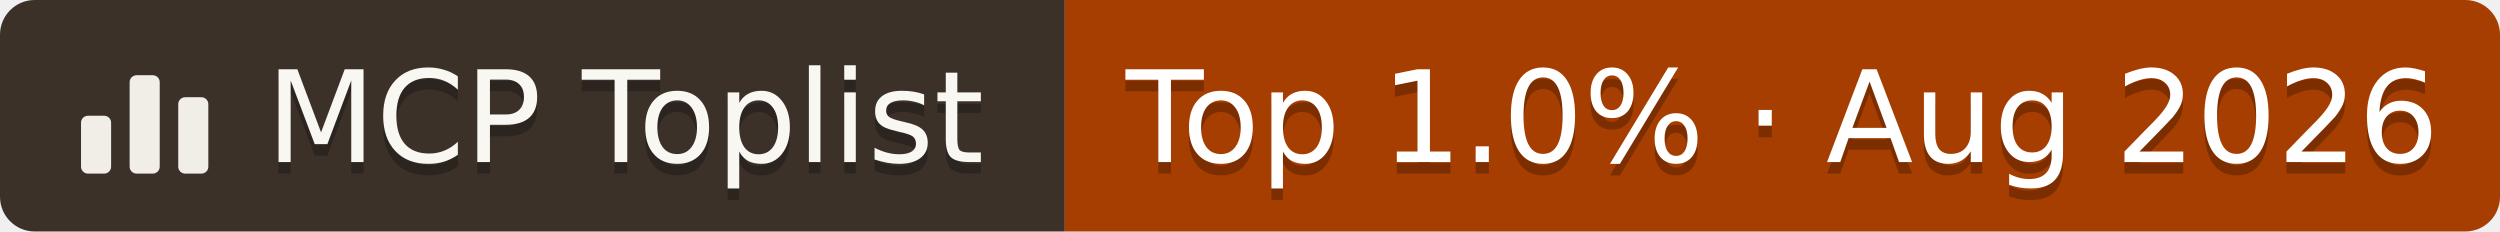
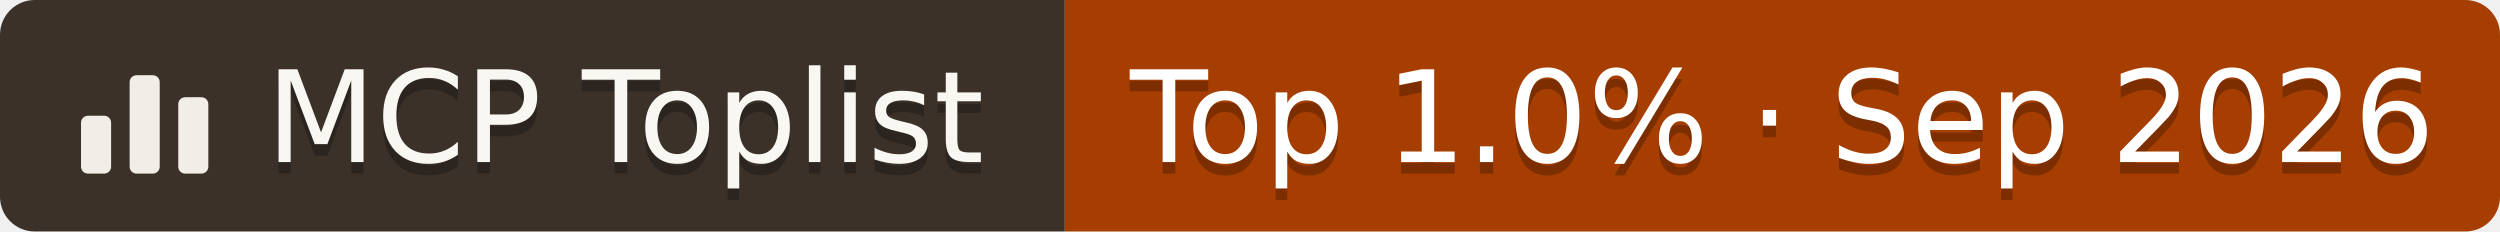
- <svg xmlns="http://www.w3.org/2000/svg" width="216" height="20" viewBox="0 0 216 20" role="img" aria-label="MCP Toplist: Top 1.0% of 95,988 tracked MCP servers, Aug 2026">
+ <svg xmlns="http://www.w3.org/2000/svg" width="216" height="20" viewBox="0 0 216 20" role="img" aria-label="MCP Toplist: Top 1.0% of 115,591 tracked MCP servers, Sep 2026">
  <clipPath id="r">
    <rect width="216" height="20" rx="3" fill="#fff" />
  </clipPath>
  <g clip-path="url(#r)">
    <rect width="92" height="20" fill="#3b3129" />
    <rect x="92" width="124" height="20" fill="#a53e00" />
  </g>
  <g fill="#f1eee7">
    <rect x="7" y="10" width="2.6" height="5" rx="0.6" />
    <rect x="11.2" y="6.5" width="2.6" height="8.5" rx="0.6" />
    <rect x="15.4" y="8.4" width="2.6" height="6.6" rx="0.6" />
  </g>
  <g font-family="Verdana,DejaVu Sans,Geneva,sans-serif" font-size="11">
    <text x="54" y="15" fill="#000" fill-opacity="0.25" text-anchor="middle" textLength="64" lengthAdjust="spacingAndGlyphs">MCP Toplist</text>
    <text x="54" y="14" fill="#f8f7f2" text-anchor="middle" textLength="64" lengthAdjust="spacingAndGlyphs">MCP Toplist</text>
-     <text x="154" y="15" fill="#000" fill-opacity="0.25" text-anchor="middle" textLength="110" lengthAdjust="spacingAndGlyphs">Top 1.0% · Aug 2026</text>
-     <text x="154" y="14" fill="#fff" text-anchor="middle" textLength="110" lengthAdjust="spacingAndGlyphs">Top 1.0% · Aug 2026</text>
+     <text x="154" y="15" fill="#000" fill-opacity="0.25" text-anchor="middle" textLength="110" lengthAdjust="spacingAndGlyphs">Top 1.0% · Sep 2026</text>
+     <text x="154" y="14" fill="#fff" text-anchor="middle" textLength="110" lengthAdjust="spacingAndGlyphs">Top 1.0% · Sep 2026</text>
  </g>
</svg>
